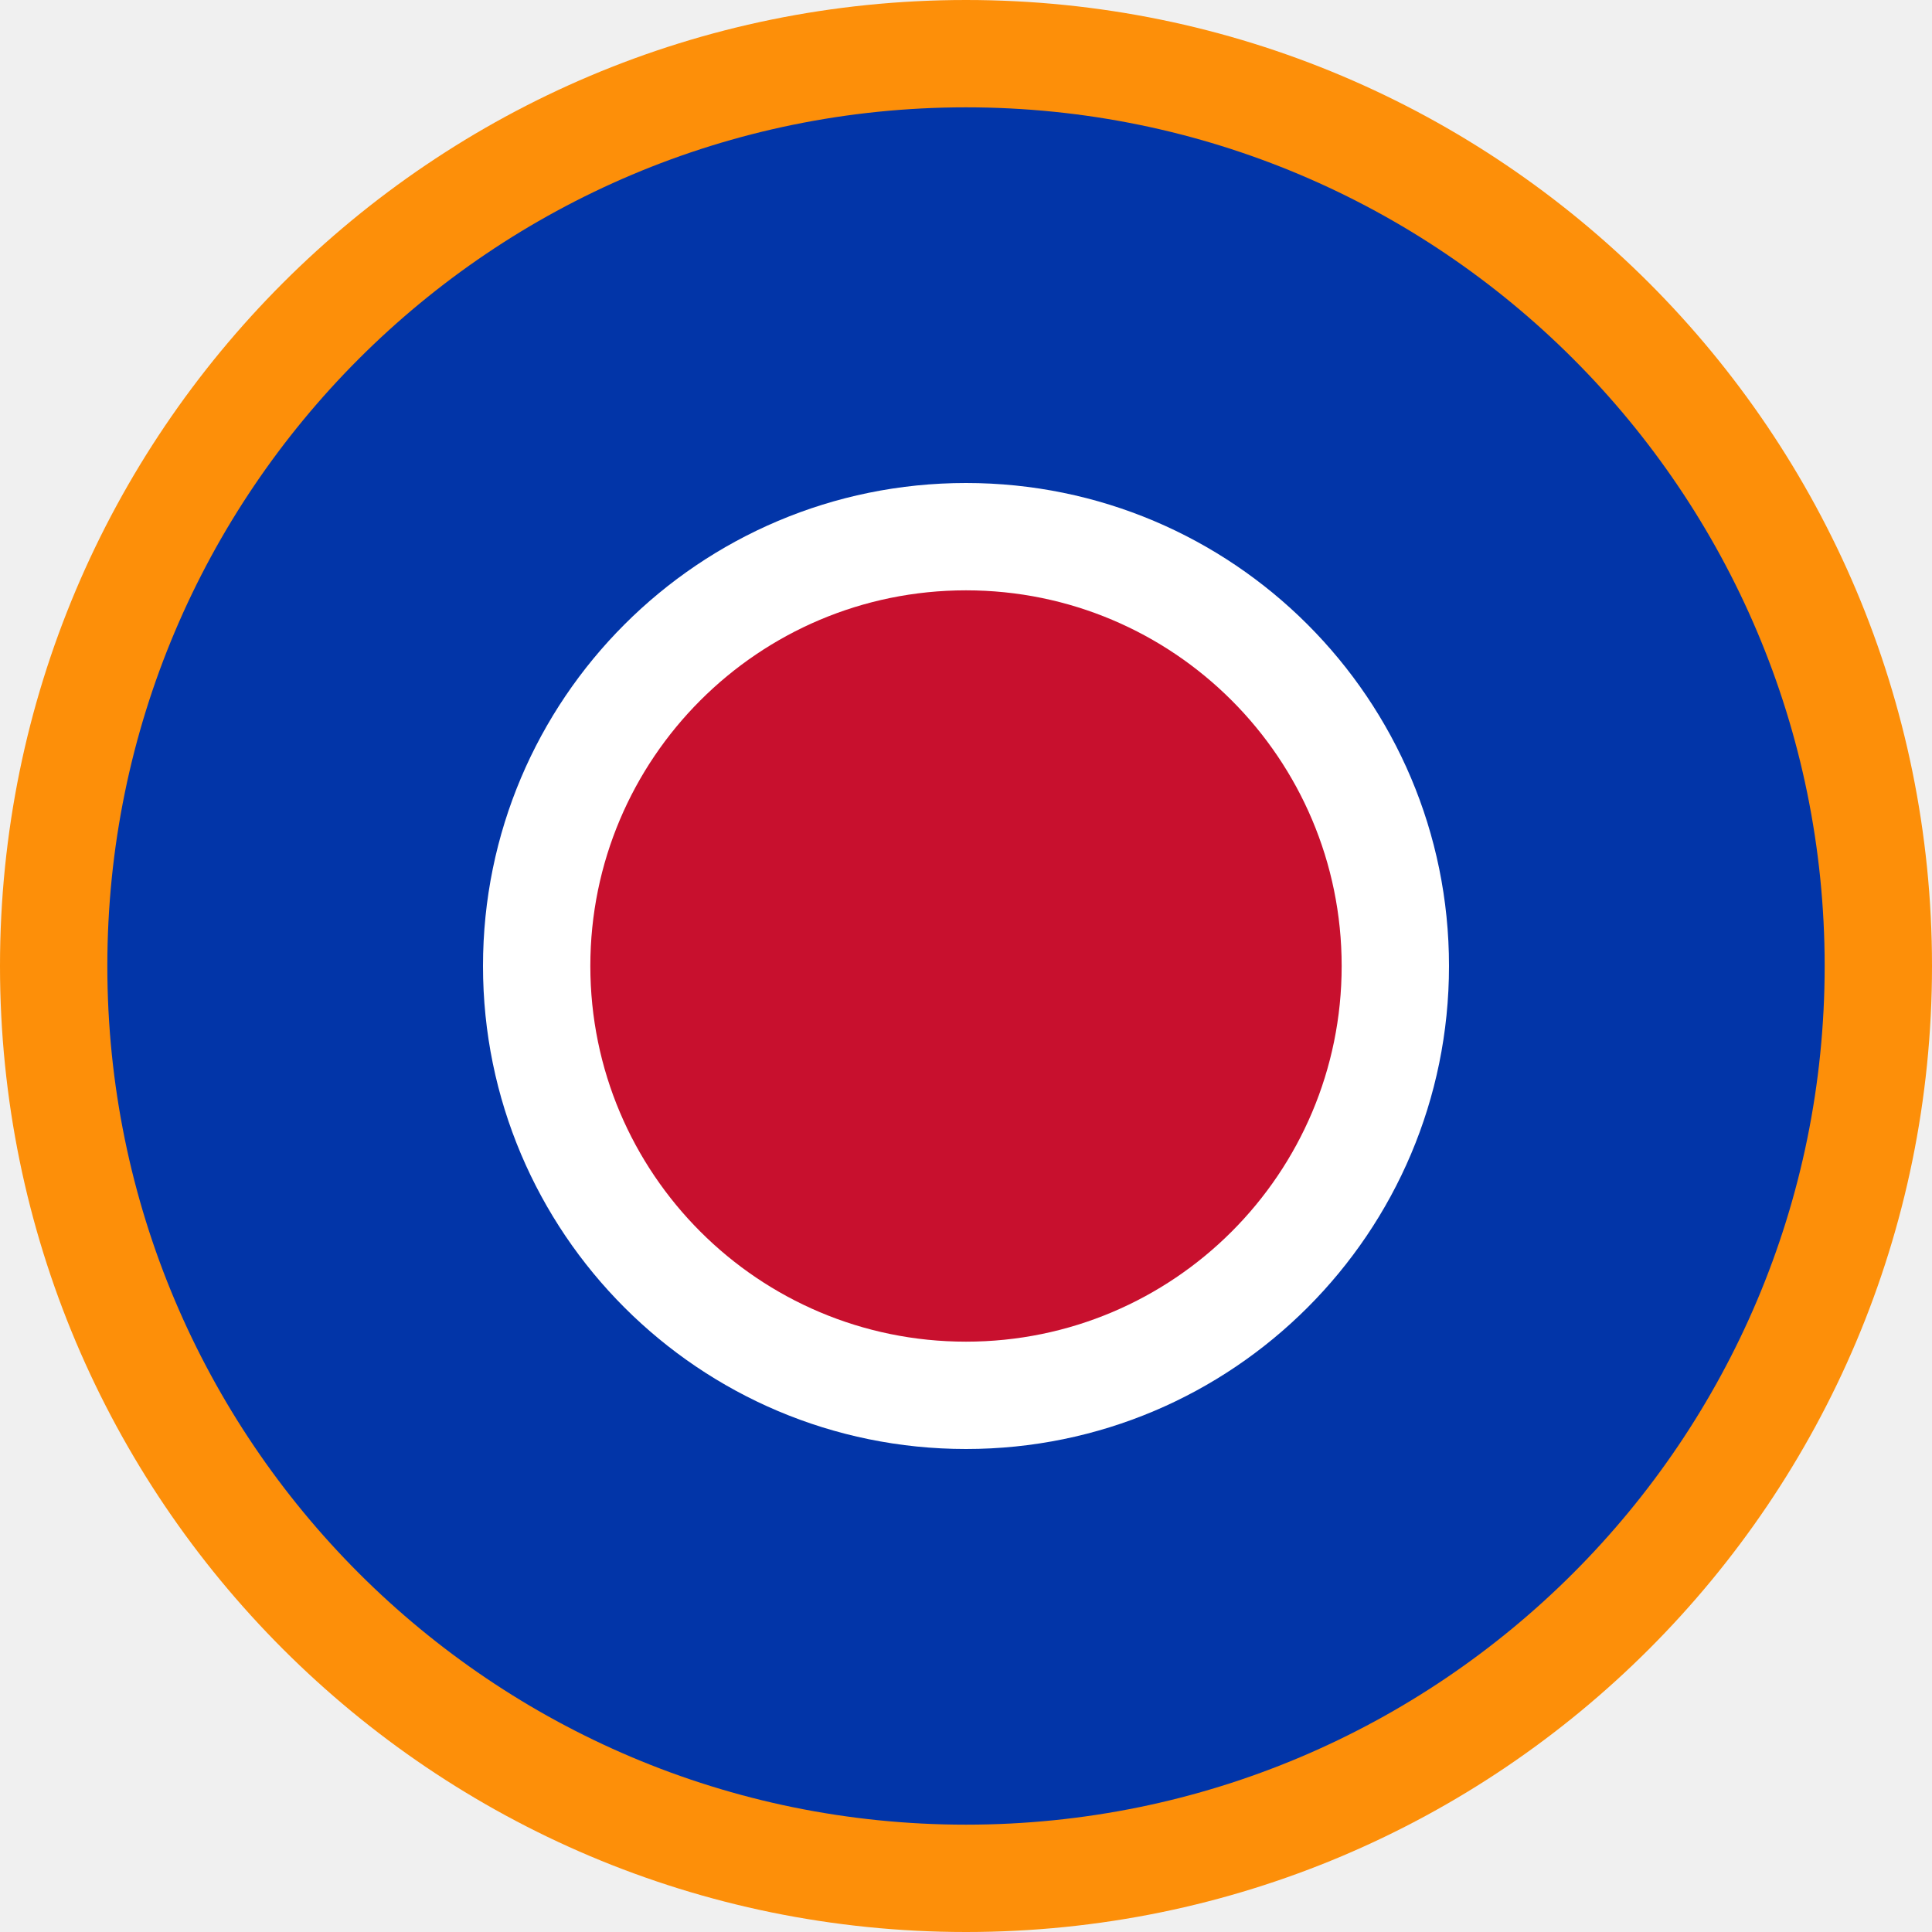
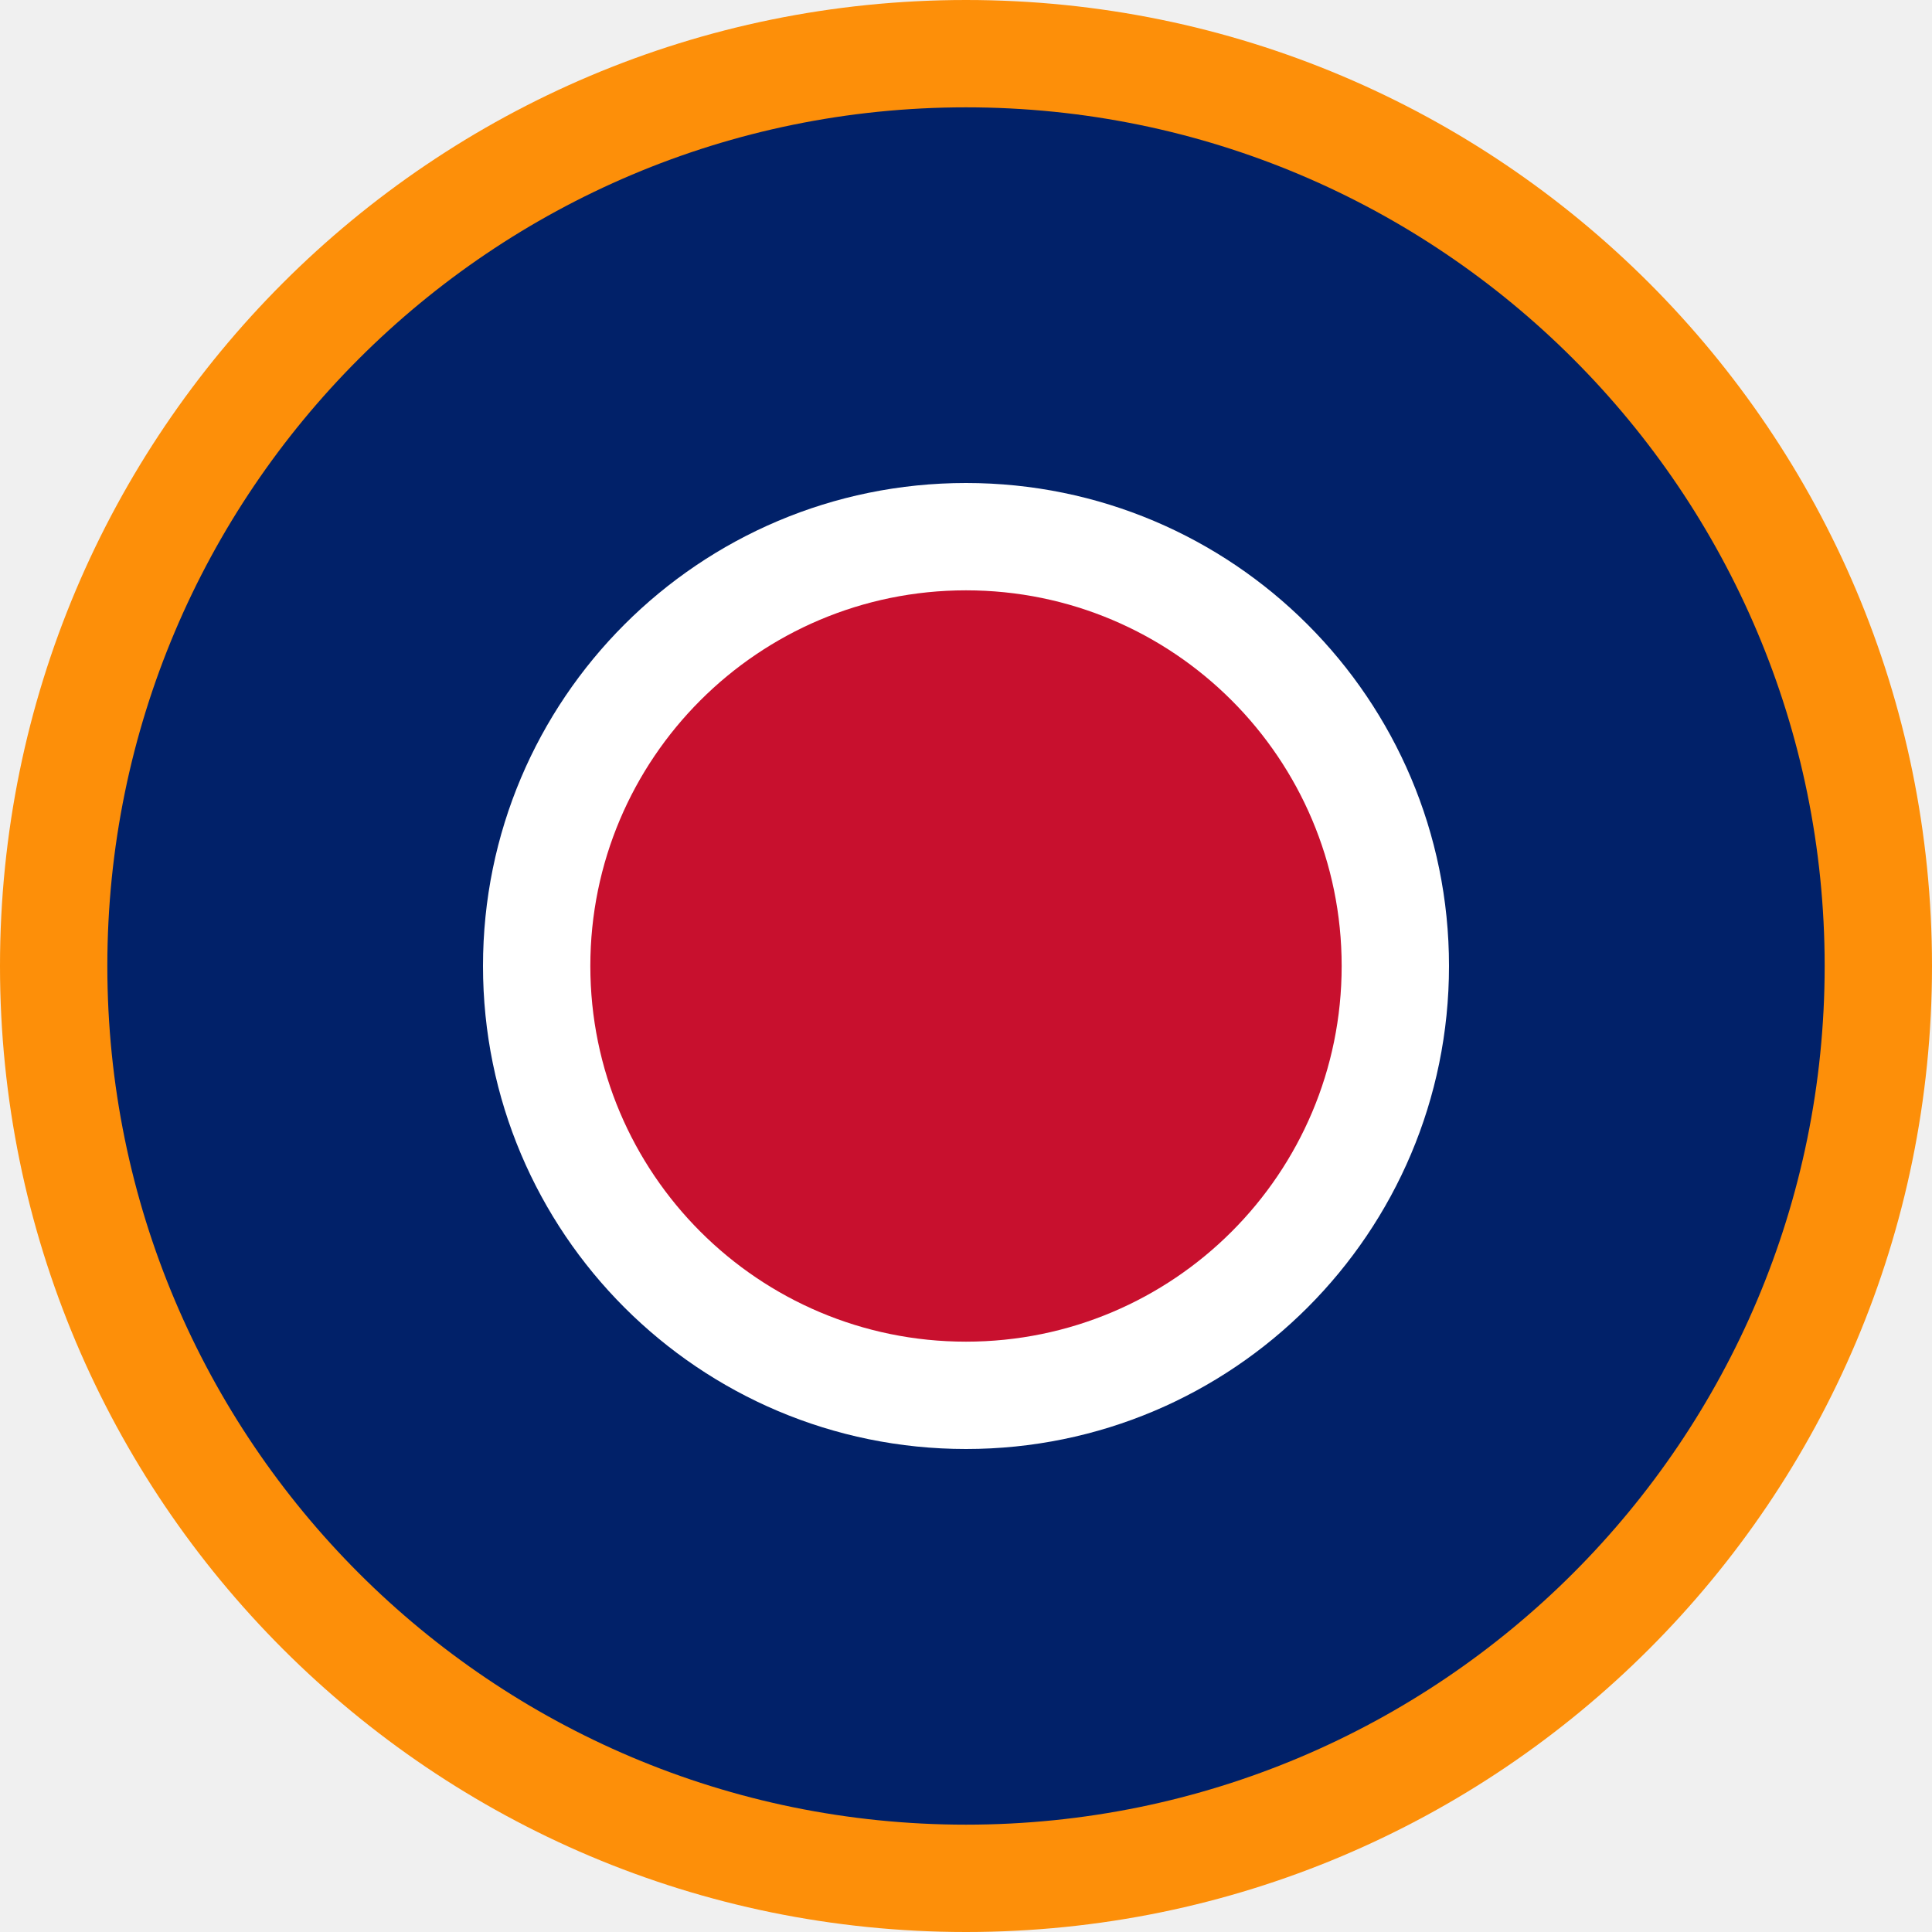
<svg xmlns="http://www.w3.org/2000/svg" width="1800" height="1800" viewBox="0 0 476.25 476.25" version="1.1" id="svg8">
  <defs id="defs2" />
  <g id="layer1" transform="translate(-432.9717,-358.7991)">
    <g id="g863" transform="matrix(0.4999999,0,0,0.4999999,-51.40477,149.6339)">
      <circle style="fill:#fd8f09;fill-opacity:1;stroke:none;stroke-width:1.323;stroke-linejoin:bevel;stroke-miterlimit:155;paint-order:markers fill stroke" id="path6" cx="1445.003" cy="894.58" r="476.25" />
-       <circle style="fill:#0235a8;fill-opacity:1;stroke:none;stroke-width:1.176;stroke-linejoin:bevel;stroke-miterlimit:155;paint-order:markers fill stroke" id="circle2" cx="1445.003" cy="894.58" r="423.333" />
+       <circle style="fill:#012169;fill-opacity:1;stroke:none;stroke-width:1.176;stroke-linejoin:bevel;stroke-miterlimit:155;paint-order:markers fill stroke" id="circle2" cx="1445.003" cy="894.58" r="423.333" />
      <circle style="fill:#ffffff;fill-opacity:1;stroke:none;stroke-width:0.661;stroke-linejoin:bevel;stroke-miterlimit:155;paint-order:markers fill stroke" id="circle7" cx="-1445.003" cy="-894.58" r="238.125" transform="scale(-1)" />
      <circle style="fill:#c8102e;fill-opacity:1;stroke:none;stroke-width:0.514;stroke-linejoin:bevel;stroke-miterlimit:155;paint-order:markers fill stroke" id="circle1" cx="-1445.003" cy="-894.58" r="185.208" transform="scale(-1)" />
    </g>
  </g>
</svg>
